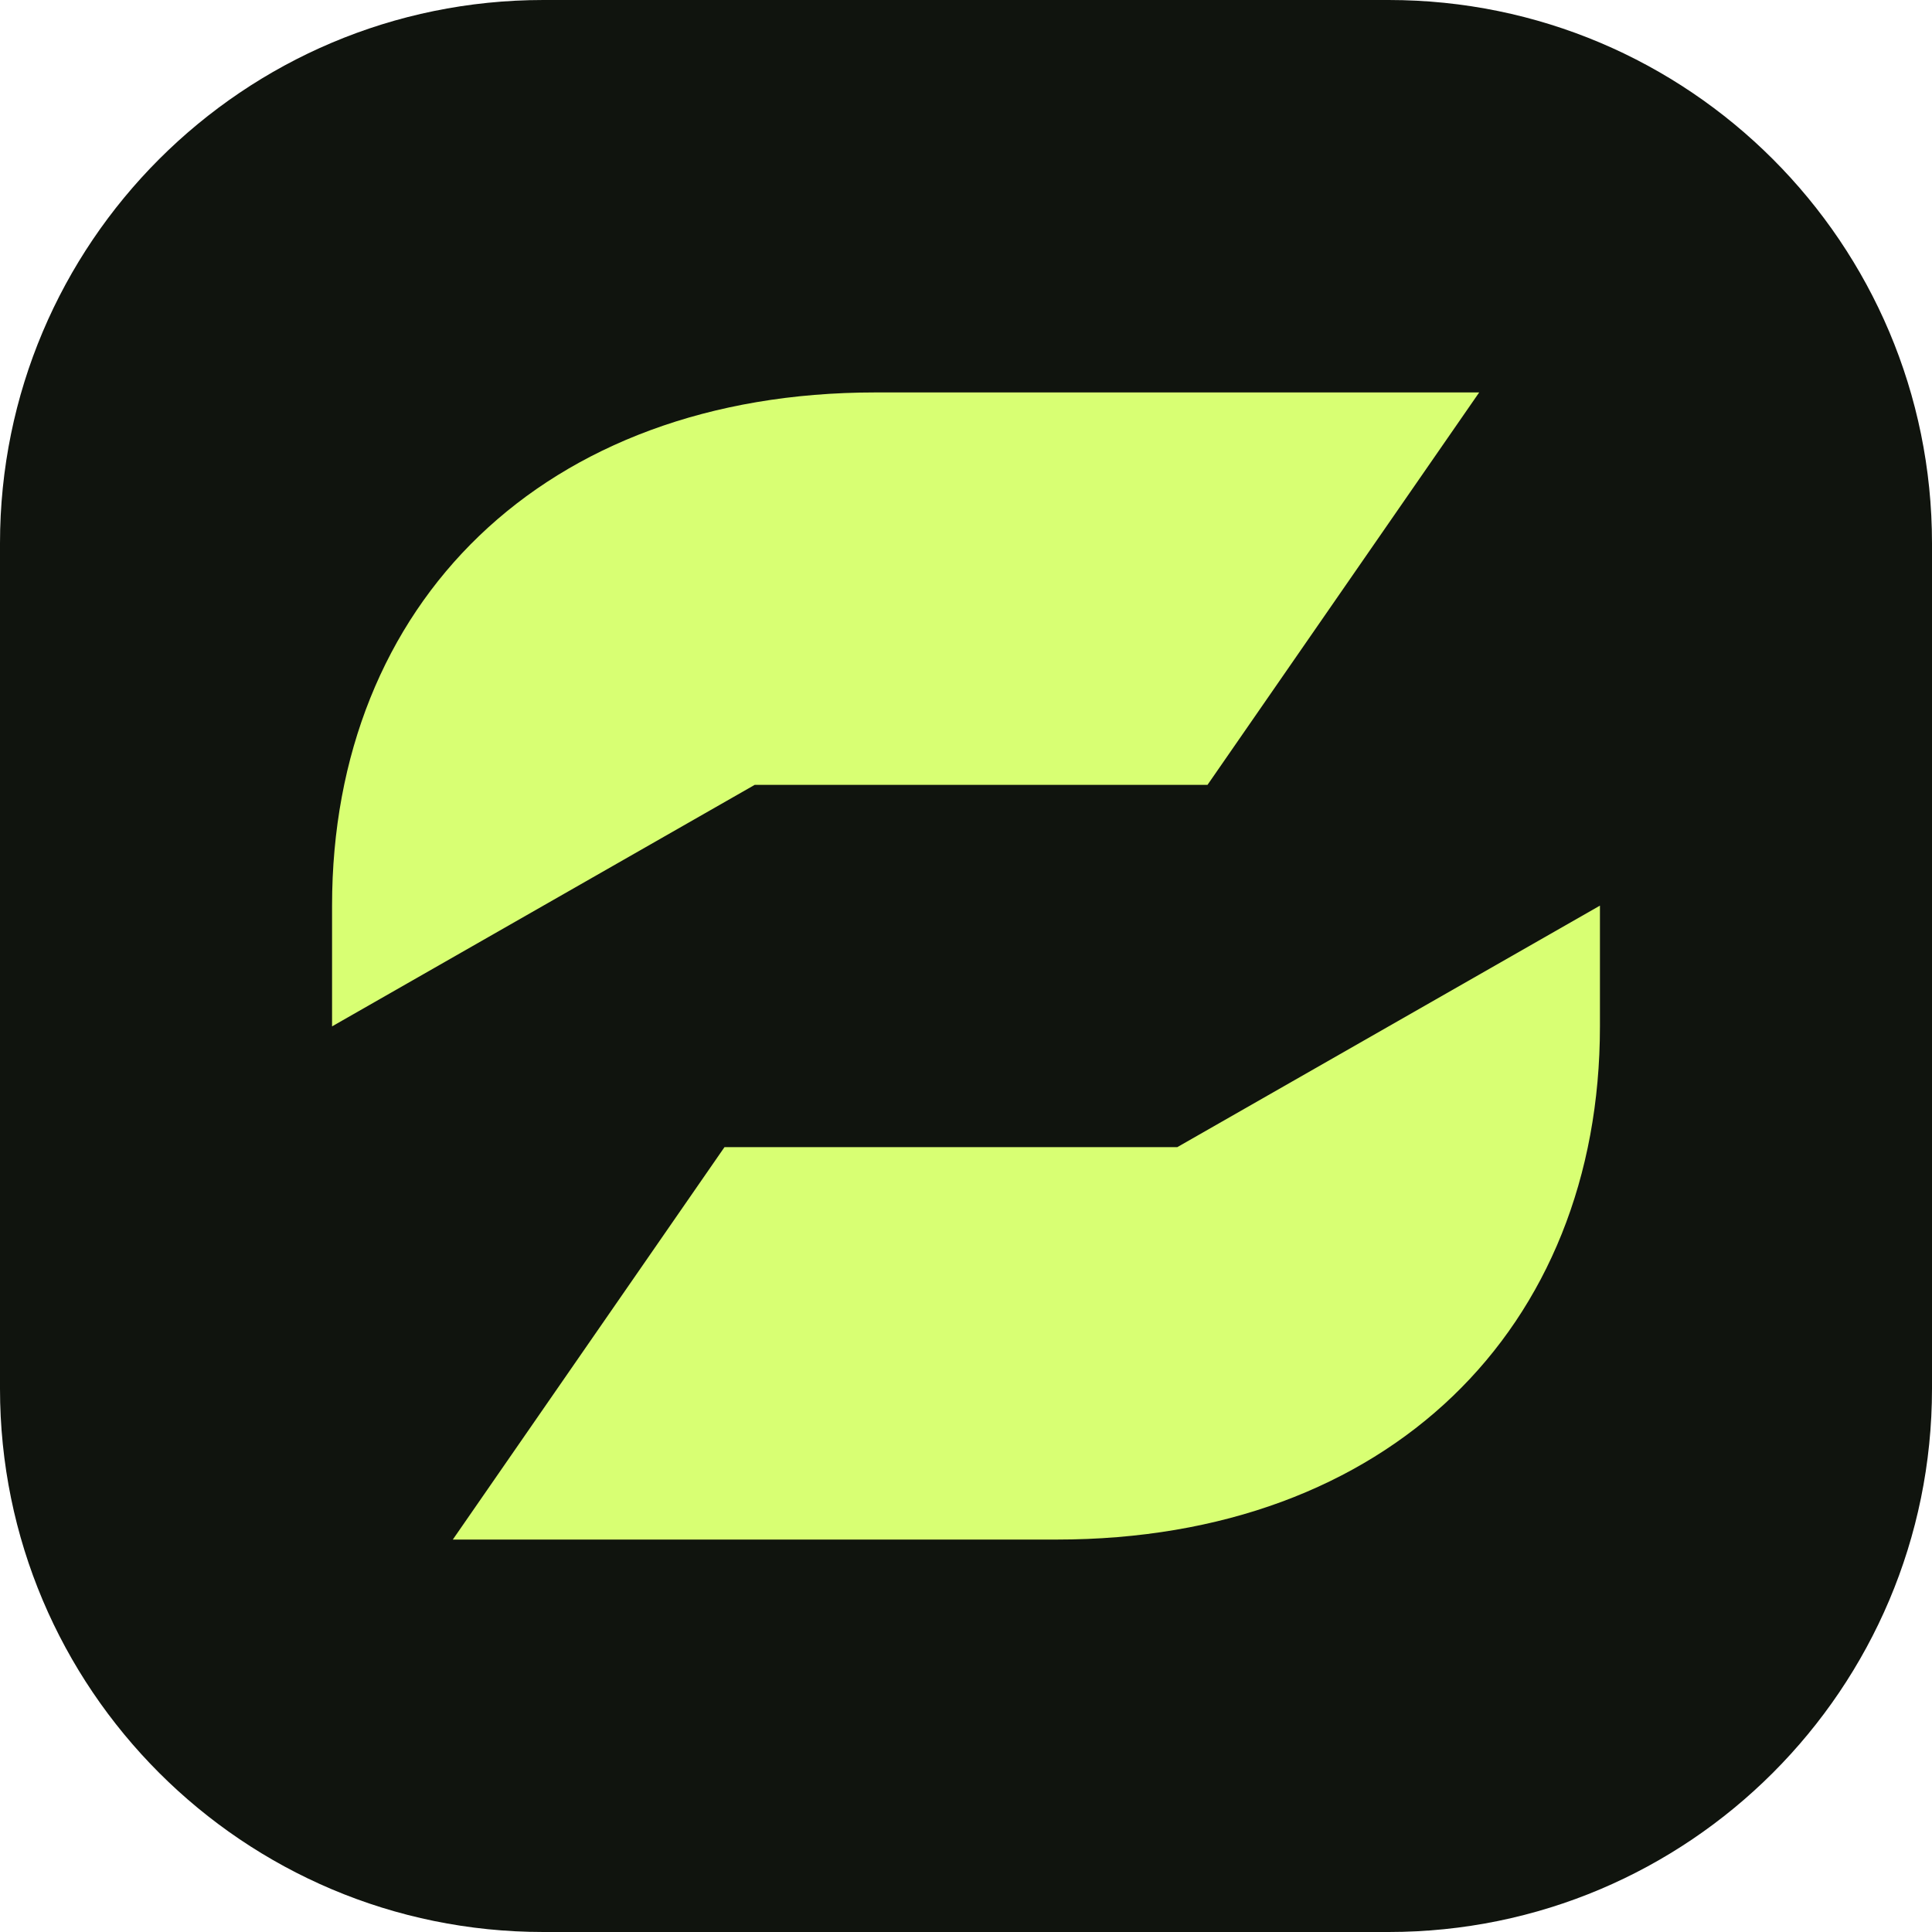
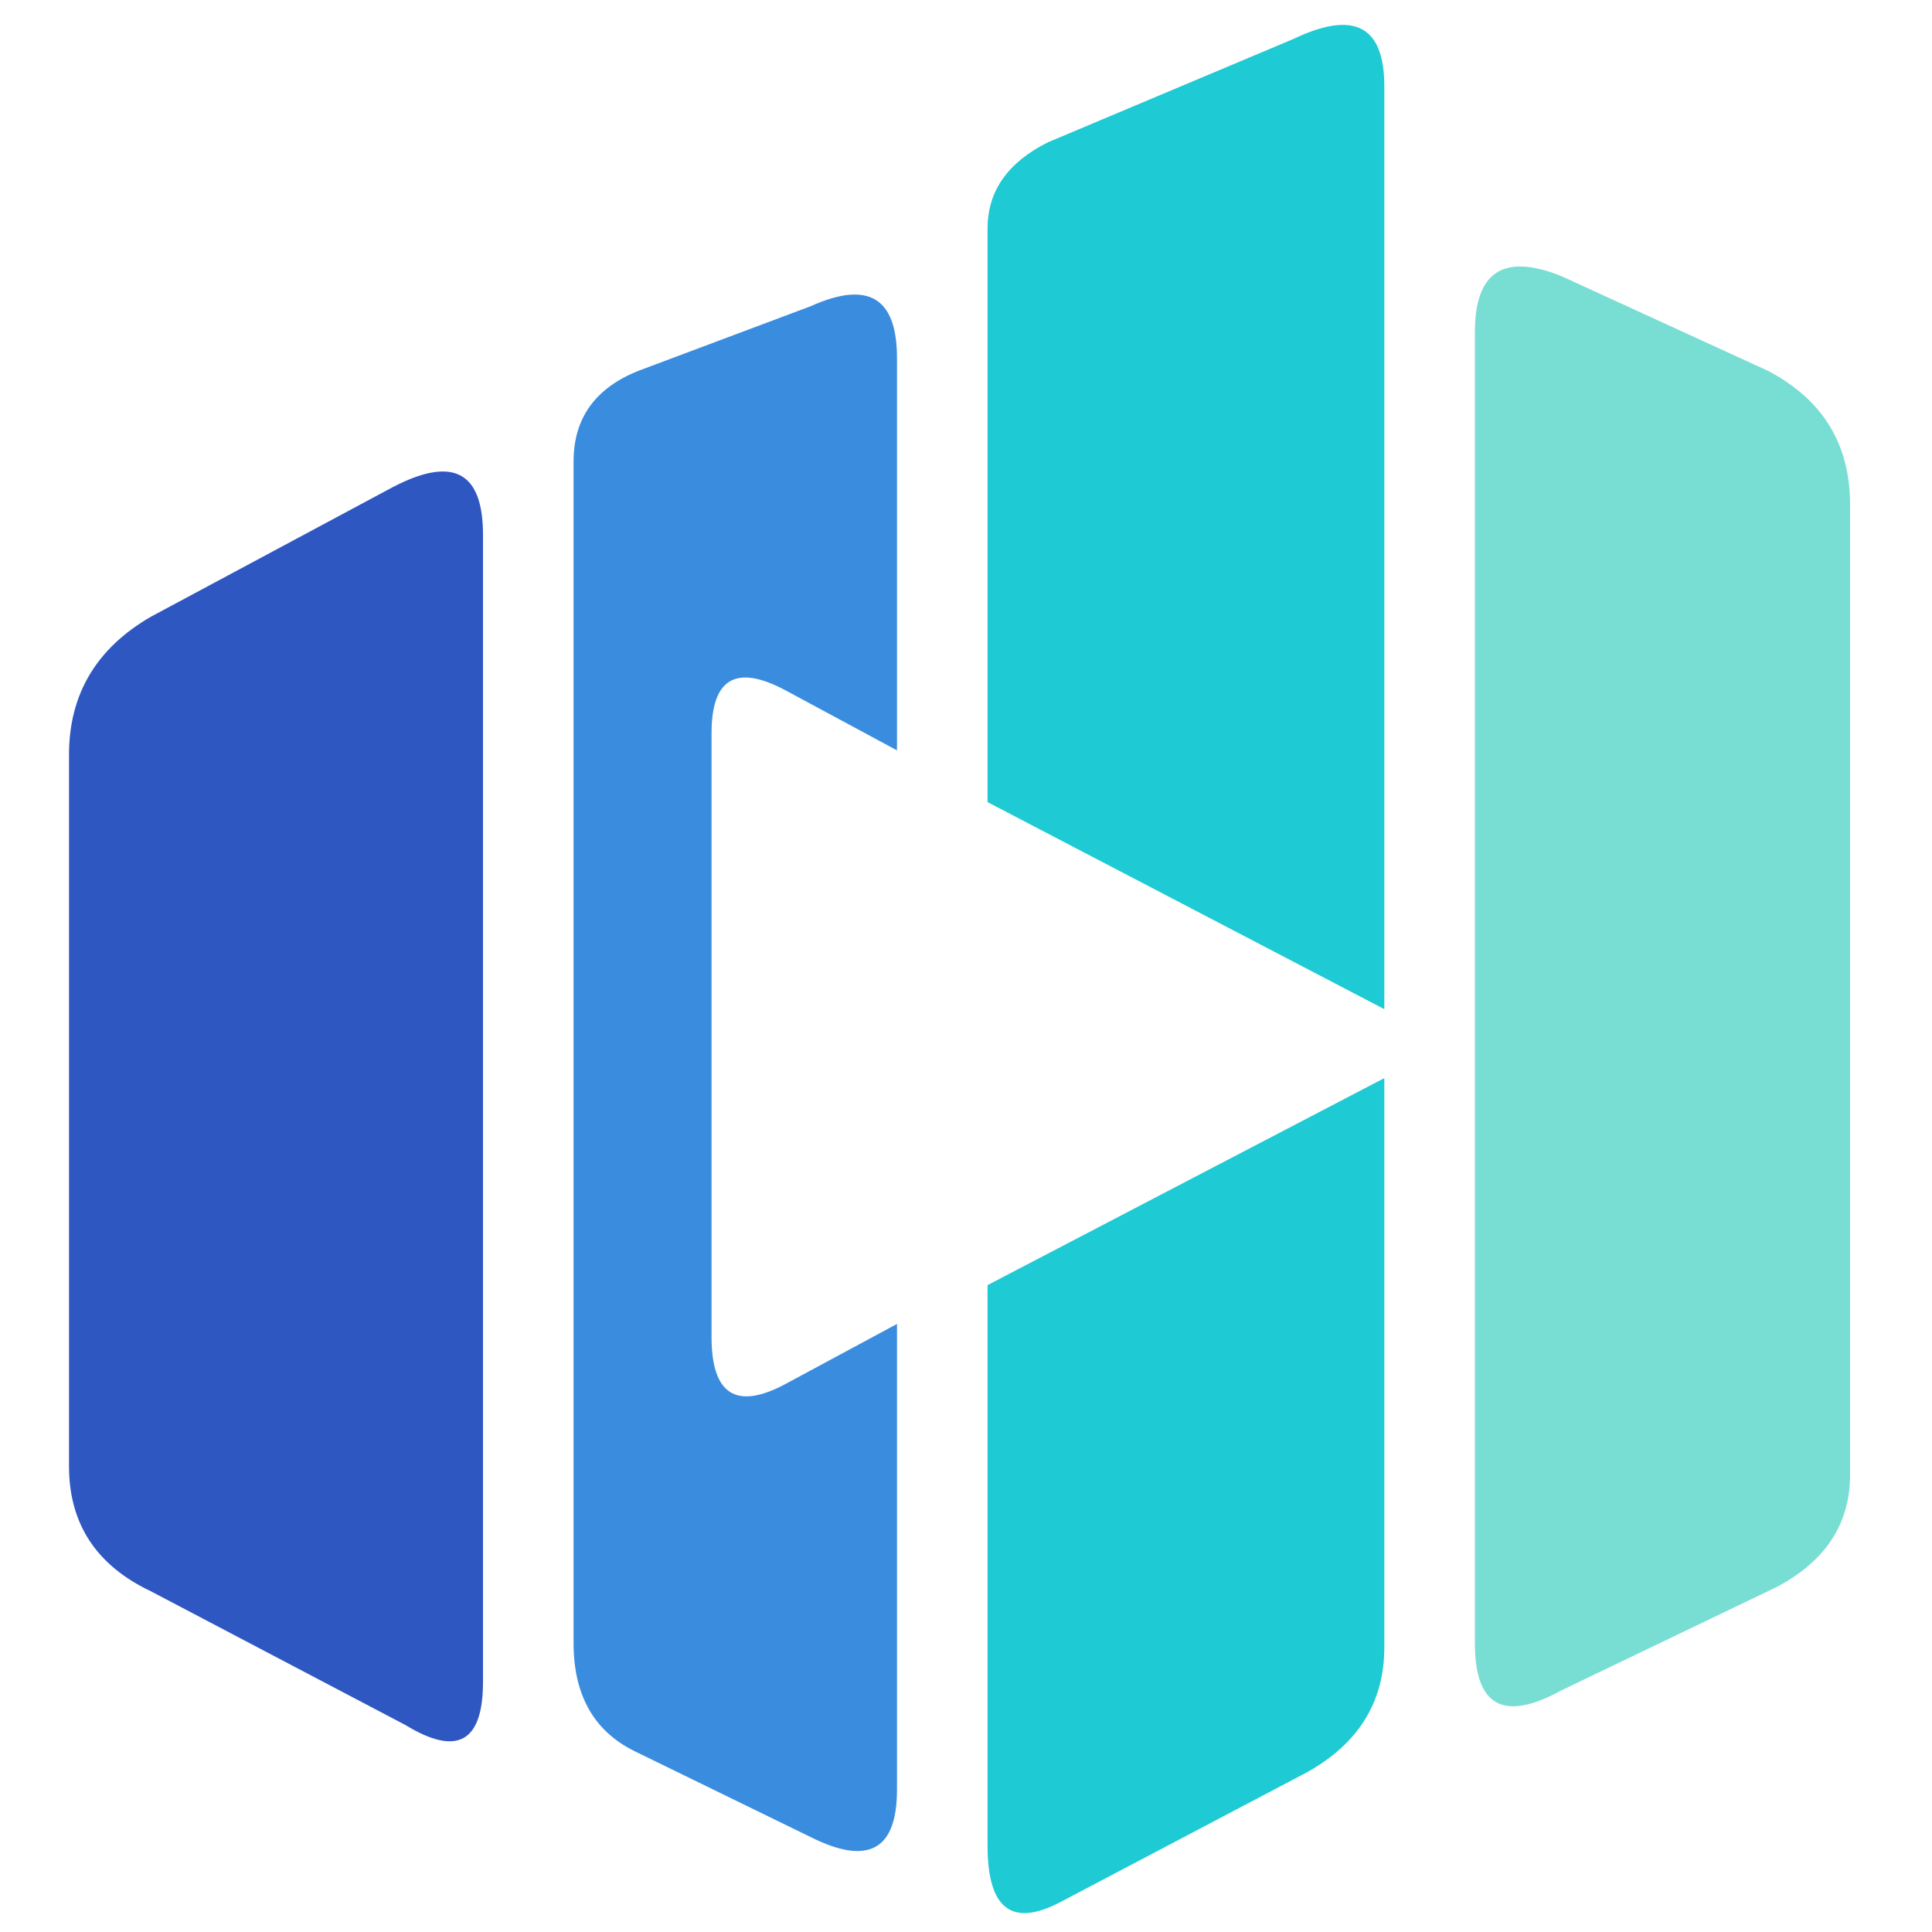
<svg xmlns="http://www.w3.org/2000/svg" viewBox="0 0 64 64" fill="none">
-   <rect width="64" height="64" rx="18" fill="#10140E" />
-   <path d="M49 13H29C18 13 11 20 11 30V34L25 26H40L49 13Z" fill="#D8FF73" />
-   <path d="M15 51H35C46 51 53 44 53 34V30L39 38H24L15 51Z" fill="#D8FF73" />
+   <path fill="#2F57C2" d="M13 16.143 Q16 14.571 16 17.714 L16 55.714 Q16 58.714 13.429 57.143 L5 52.714 Q2.286 51.429 2.286 48.571 L2.286 25 Q2.286 22 5 20.429 Z" />
+   <path fill="#3A8DDE" d="M26.857 10.143 Q29.714 8.857 29.714 11.857 L29.714 24.857 L26 22.857 Q23.571 21.571 23.571 24.286 L23.571 44.286 Q23.571 47.143 26 45.857 L29.714 43.857 L29.714 59.286 Q29.714 62.286 26.857 60.857 L21 58 Q19 57 19 54.429 L19 15.286 Q19 13.143 21.143 12.286 Z" />
+   <path fill="#1ECAD3" d="M42.857 1.286 Q45.857 -0.143 45.857 2.857 L45.857 33.429 L32.714 26.571 L32.714 7.571 Q32.714 5.714 34.714 4.714 Z M45.857 35.714 L45.857 54.571 Q45.857 57.286 43.286 58.714 L35.143 63 Q32.714 64.286 32.714 61.143 L32.714 42.571 Z" />
+   <path fill="#78DED4" d="M51.714 9.143 L58.571 12.286 Q61.286 13.714 61.286 16.714 L61.286 48.857 Q61.286 51.286 58.857 52.571 L51.714 56 Q48.857 57.571 48.857 54.429 L48.857 11 Q48.857 8 51.714 9.143 Z" />
</svg>
